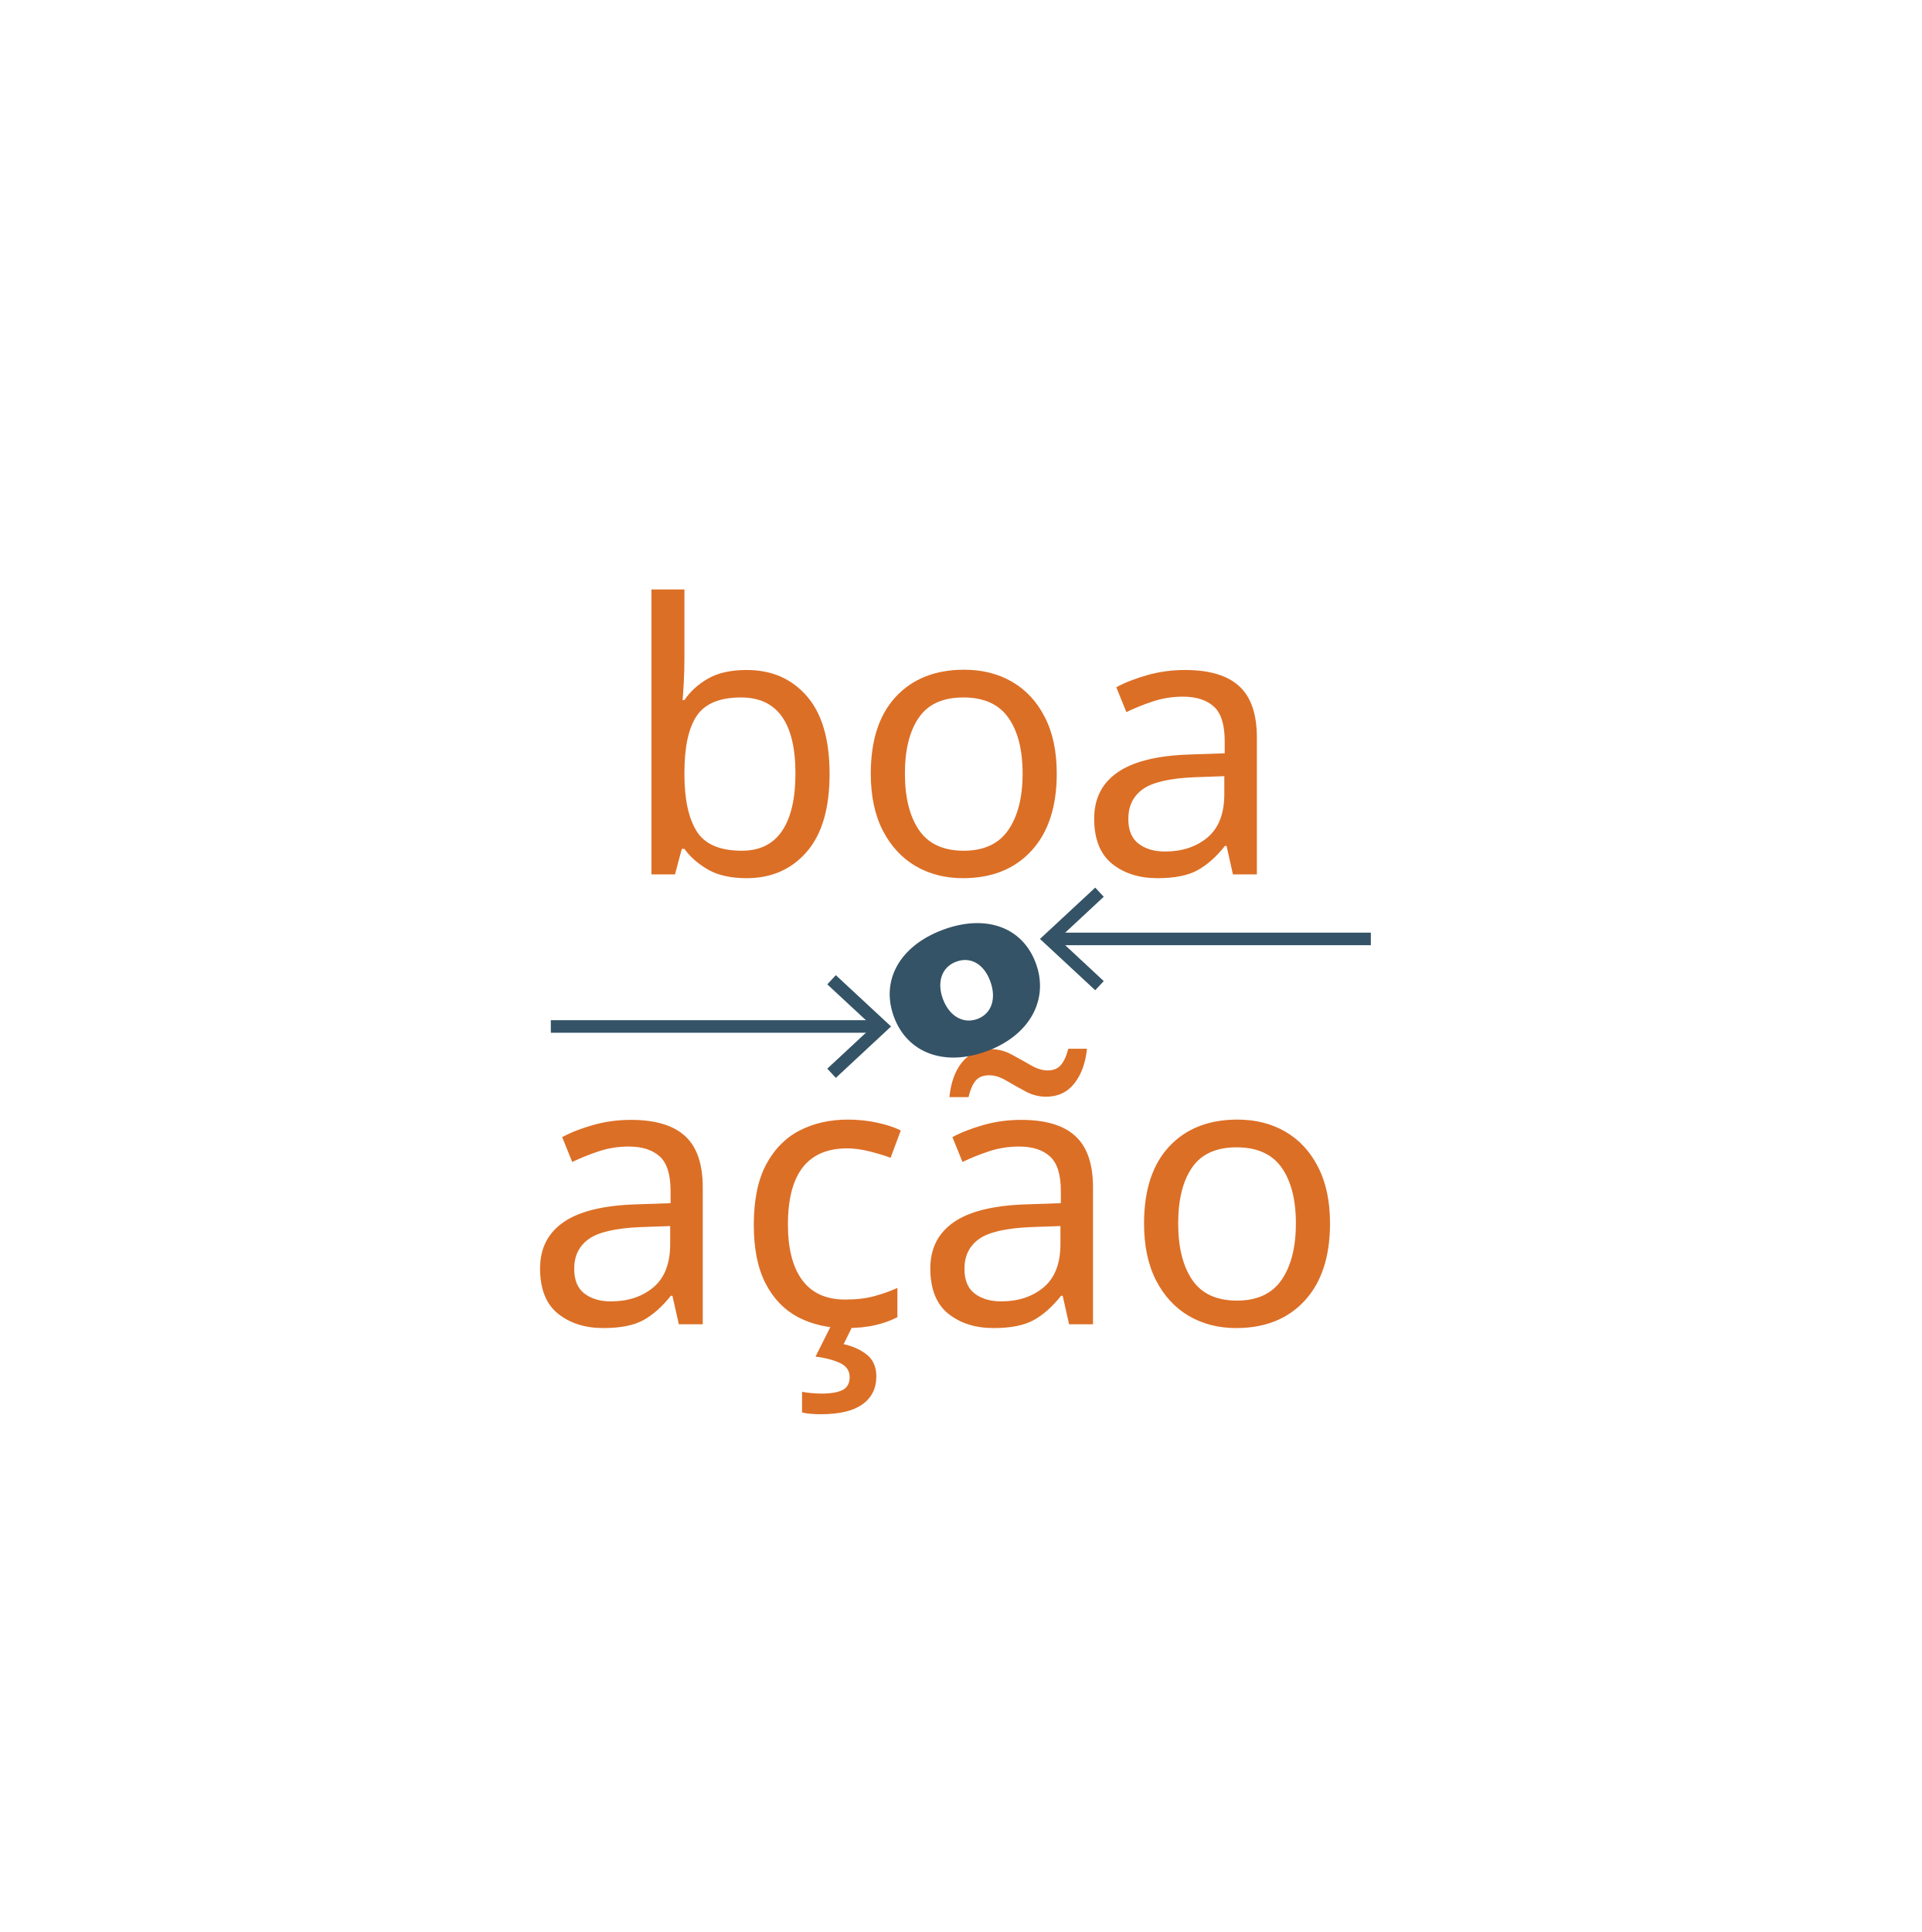
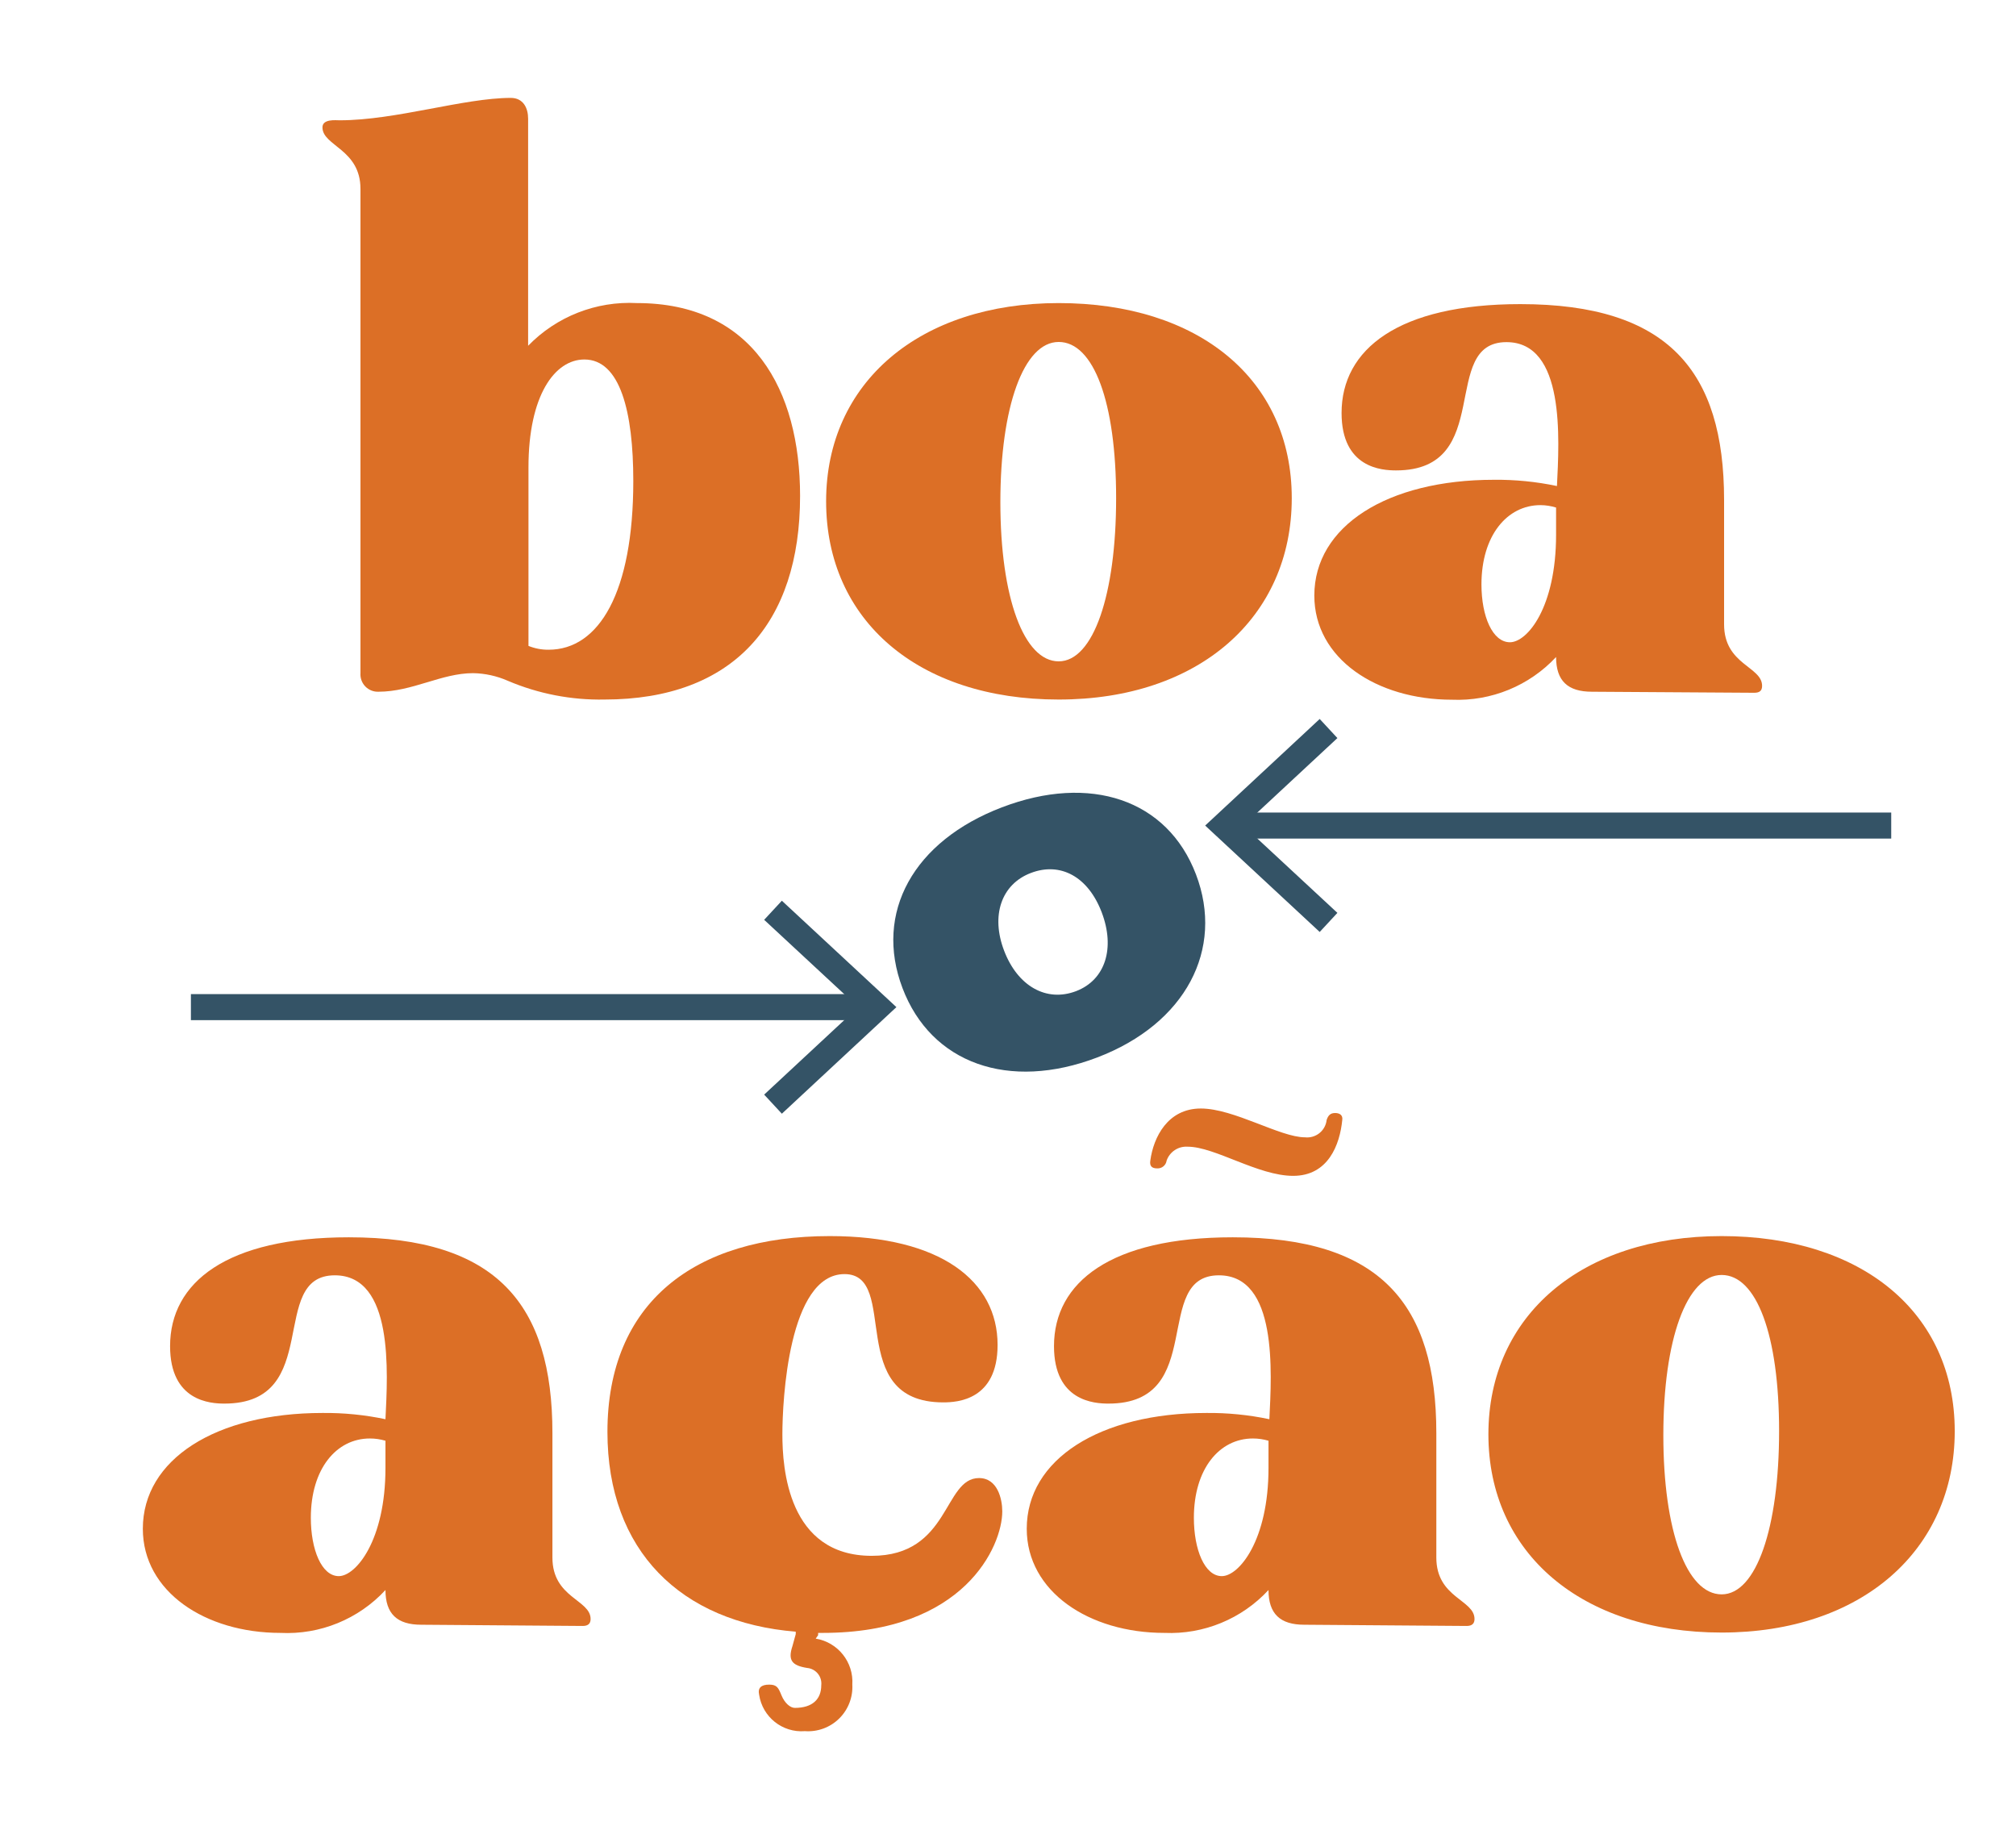
- <svg xmlns="http://www.w3.org/2000/svg" id="Layer_1" data-name="Layer 1" viewBox="0 0 229.59 230.83">
+ <svg xmlns="http://www.w3.org/2000/svg" id="Layer_1" data-name="Layer 1" viewBox="0 0 116.16 105.16">
  <defs>
-     <style>.cls-1{font-size:44.79px;fill:#dc6f26;font-family:BrightSunlist, Bright Sunlist;}.cls-2{fill:none;stroke:#345366;stroke-miterlimit:10;stroke-width:1.5px;}.cls-3{fill:#345366;}</style>
+     <style>.cls-1{fill:#dc6f26;}.cls-2{fill:#345366;}</style>
  </defs>
-   <text class="cls-1" transform="translate(74.02 104.47)">boa<tspan x="-11.56" y="53.75">ação</tspan>
-   </text>
-   <line class="cls-2" x1="65.81" y1="122.64" x2="104.83" y2="122.64" />
-   <polygon class="cls-3" points="99.86 128.78 98.84 127.68 104.26 122.64 98.84 117.61 99.86 116.51 106.46 122.64 99.86 128.78" />
-   <line class="cls-2" x1="125.88" y1="112.18" x2="163.78" y2="112.18" />
-   <polygon class="cls-3" points="130.85 118.31 131.87 117.22 126.46 112.18 131.87 107.14 130.85 106.05 124.25 112.18 130.85 118.31" />
-   <path class="cls-3" d="M112.54,111.13c5.09-1.94,9.53-.46,11.18,3.86s-.6,8.61-5.68,10.55-9.58.35-11.22-4S107.46,113.07,112.54,111.13Zm4.27,10.6c1.71-.66,2.26-2.5,1.48-4.55s-2.37-2.92-4.08-2.27-2.31,2.46-1.54,4.49S115.11,122.38,116.81,121.73Z" />
+   <path class="cls-1" d="M20.77,38.78V10.88c0-2.29-2.19-2.47-2.19-3.54,0-.5.76-.41,1-.41,3.22,0,7.16-1.29,9.85-1.29.72,0,1,.58,1,1.2V19.92a8.14,8.14,0,0,1,6.27-2.46c6.67,0,9.4,5,9.4,11.11,0,7.34-3.85,11.73-11.28,11.73a13.55,13.55,0,0,1-5.56-1.08,5.18,5.18,0,0,0-2-.44c-1.83,0-3.49,1.07-5.46,1.07A1,1,0,0,1,20.77,38.78Zm9.68-1.57a3,3,0,0,0,1.16.22c2.91,0,4.88-3.31,4.88-9.72,0-4-.76-7-2.82-7-1.7,0-3.22,2.06-3.22,6.22Z" />
+   <path class="cls-1" d="M61,17.46c8.06,0,13.43,4.39,13.43,11.24S69.1,40.3,61,40.3,47.6,35.73,47.6,28.88,53,17.46,61,17.46ZM61,38.1c2,0,3.31-3.85,3.31-9.4s-1.3-9-3.31-9-3.36,3.72-3.36,9.23S59,38.1,61,38.1Z" />
+   <path class="cls-1" d="M91.72,39.85c-1.39,0-2.06-.63-2.06-2a7.75,7.75,0,0,1-6,2.46c-4.34,0-7.93-2.37-7.93-6,0-4,4.21-6.67,10.35-6.67a16.75,16.75,0,0,1,3.63.36c.13-2.69.49-8.29-2.91-8.29-3.9,0-.63,7.39-6.36,7.39-.81,0-3.14-.13-3.14-3.31,0-3.67,3.27-6.27,10.3-6.27,8.51,0,11.74,3.85,11.74,11.28v7.17c0,2.33,2.19,2.42,2.19,3.54,0,.27-.13.4-.45.4ZM89.66,29.24a3.07,3.07,0,0,0-.9-.14c-1.92,0-3.4,1.75-3.4,4.57C85.36,35.51,86,37,87,37S89.66,35,89.66,30.8Z" />
+   <path class="cls-1" d="M24.27,93.6c-1.39,0-2.06-.63-2.06-2a7.72,7.72,0,0,1-6.05,2.47c-4.34,0-7.93-2.38-7.93-6,0-4,4.21-6.67,10.35-6.67a16.75,16.75,0,0,1,3.63.36c.13-2.69.49-8.29-2.92-8.29-3.89,0-.62,7.39-6.36,7.39-.8,0-3.13-.13-3.13-3.31,0-3.68,3.27-6.27,10.3-6.27,8.51,0,11.73,3.85,11.73,11.28v7.17c0,2.33,2.2,2.42,2.2,3.54,0,.26-.14.4-.45.4ZM22.21,83a3.16,3.16,0,0,0-.9-.13c-1.93,0-3.4,1.75-3.4,4.57,0,1.83.62,3.36,1.61,3.36s2.69-2.06,2.69-6.23Z" />
+   <path class="cls-1" d="M45.85,94.14s0-.09,0-.14C39.23,93.46,35,89.34,35,82.49c0-7.43,5-11.28,12.81-11.28,6.4,0,9.67,2.59,9.67,6.27,0,3.18-2.32,3.31-3.13,3.31-5.73,0-2.46-7.39-5.69-7.39s-3.58,7.3-3.58,9.23.31,7,5.15,7c4.52,0,4.12-4.48,6.18-4.48,1.07,0,1.34,1.21,1.34,1.92,0,2-2.19,7-10.34,7h-.27s0,.09,0,.13L47,94.4a2.52,2.52,0,0,1,2.11,2.65,2.55,2.55,0,0,1-2.73,2.68,2.47,2.47,0,0,1-2.64-2.1c-.09-.4.13-.58.58-.58s.53.18.71.62.5.72.77.72c1,0,1.52-.49,1.52-1.3a.9.9,0,0,0-.81-1c-.89-.14-1.12-.45-.85-1.26Z" />
+   <path class="cls-1" d="M75.15,93.6c-1.39,0-2.06-.63-2.06-2a7.72,7.72,0,0,1-6,2.47c-4.34,0-7.93-2.38-7.93-6,0-4,4.21-6.67,10.35-6.67a16.75,16.75,0,0,1,3.63.36c.13-2.69.49-8.29-2.91-8.29-3.9,0-.63,7.39-6.36,7.39-.81,0-3.14-.13-3.14-3.31,0-3.68,3.27-6.27,10.3-6.27,8.51,0,11.73,3.85,11.73,11.28v7.17c0,2.33,2.2,2.42,2.2,3.54,0,.26-.14.4-.45.4ZM66.68,67.31c-.31,0-.45-.13-.4-.45.18-1.34,1-3,2.91-3s4.57,1.66,6,1.66a1.13,1.13,0,0,0,1.25-1c.09-.27.22-.4.49-.4s.45.13.41.4c-.14,1.43-.81,3.22-2.83,3.22S70,66.06,68.43,66.06a1.2,1.2,0,0,0-1.21.8A.52.52,0,0,1,66.68,67.31ZM73.09,83a3.16,3.16,0,0,0-.9-.13c-1.93,0-3.4,1.75-3.4,4.57,0,1.83.62,3.36,1.61,3.36s2.69-2.06,2.69-6.23Z" />
+   <path class="cls-1" d="M99.2,71.21c8.06,0,13.43,4.39,13.43,11.24s-5.37,11.6-13.43,11.6S85.76,89.48,85.76,82.63,91.14,71.21,99.2,71.21Zm0,20.64c2,0,3.31-3.85,3.31-9.4s-1.3-9-3.31-9-3.36,3.72-3.36,9.23S97.18,91.85,99.2,91.85Z" />
+   <rect class="cls-2" x="11" y="57.27" width="39.02" height="1.5" />
+   <polygon class="cls-2" points="45.05 64.16 44.03 63.06 49.45 58.02 44.03 52.99 45.05 51.89 51.65 58.02 45.05 64.16" />
+   <rect class="cls-2" x="71.07" y="46.81" width="37.9" height="1.5" />
+   <polygon class="cls-2" points="76.04 53.69 77.06 52.59 71.64 47.56 77.06 42.52 76.04 41.42 69.44 47.56 76.04 53.69" />
+   <path class="cls-2" d="M57.73,46.51c5.08-1.94,9.53-.46,11.18,3.86s-.6,8.61-5.69,10.55-9.57.35-11.22-4S52.64,48.45,57.73,46.51ZM62,57.1c1.7-.65,2.26-2.49,1.48-4.54s-2.37-2.92-4.08-2.27-2.32,2.46-1.54,4.49S60.29,57.75,62,57.1Z" />
</svg>
